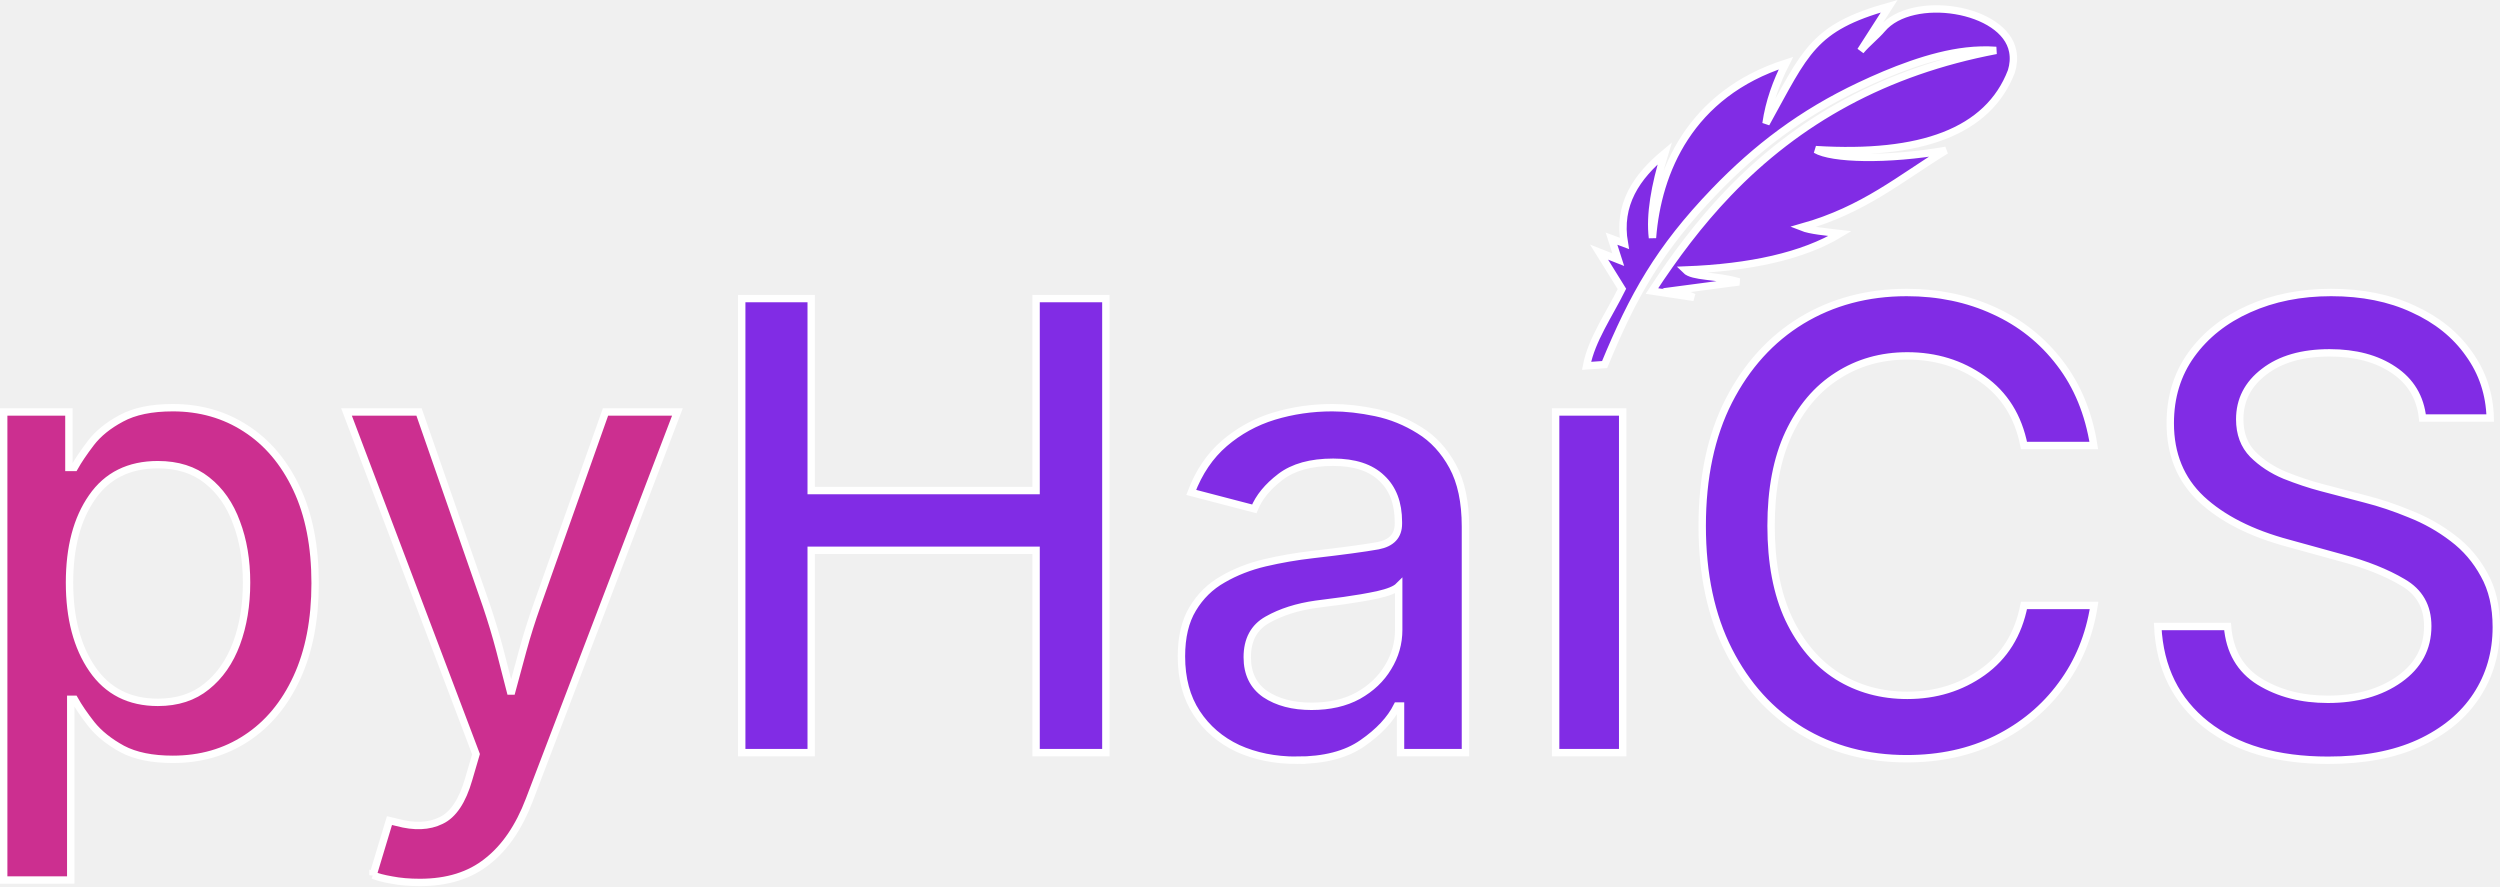
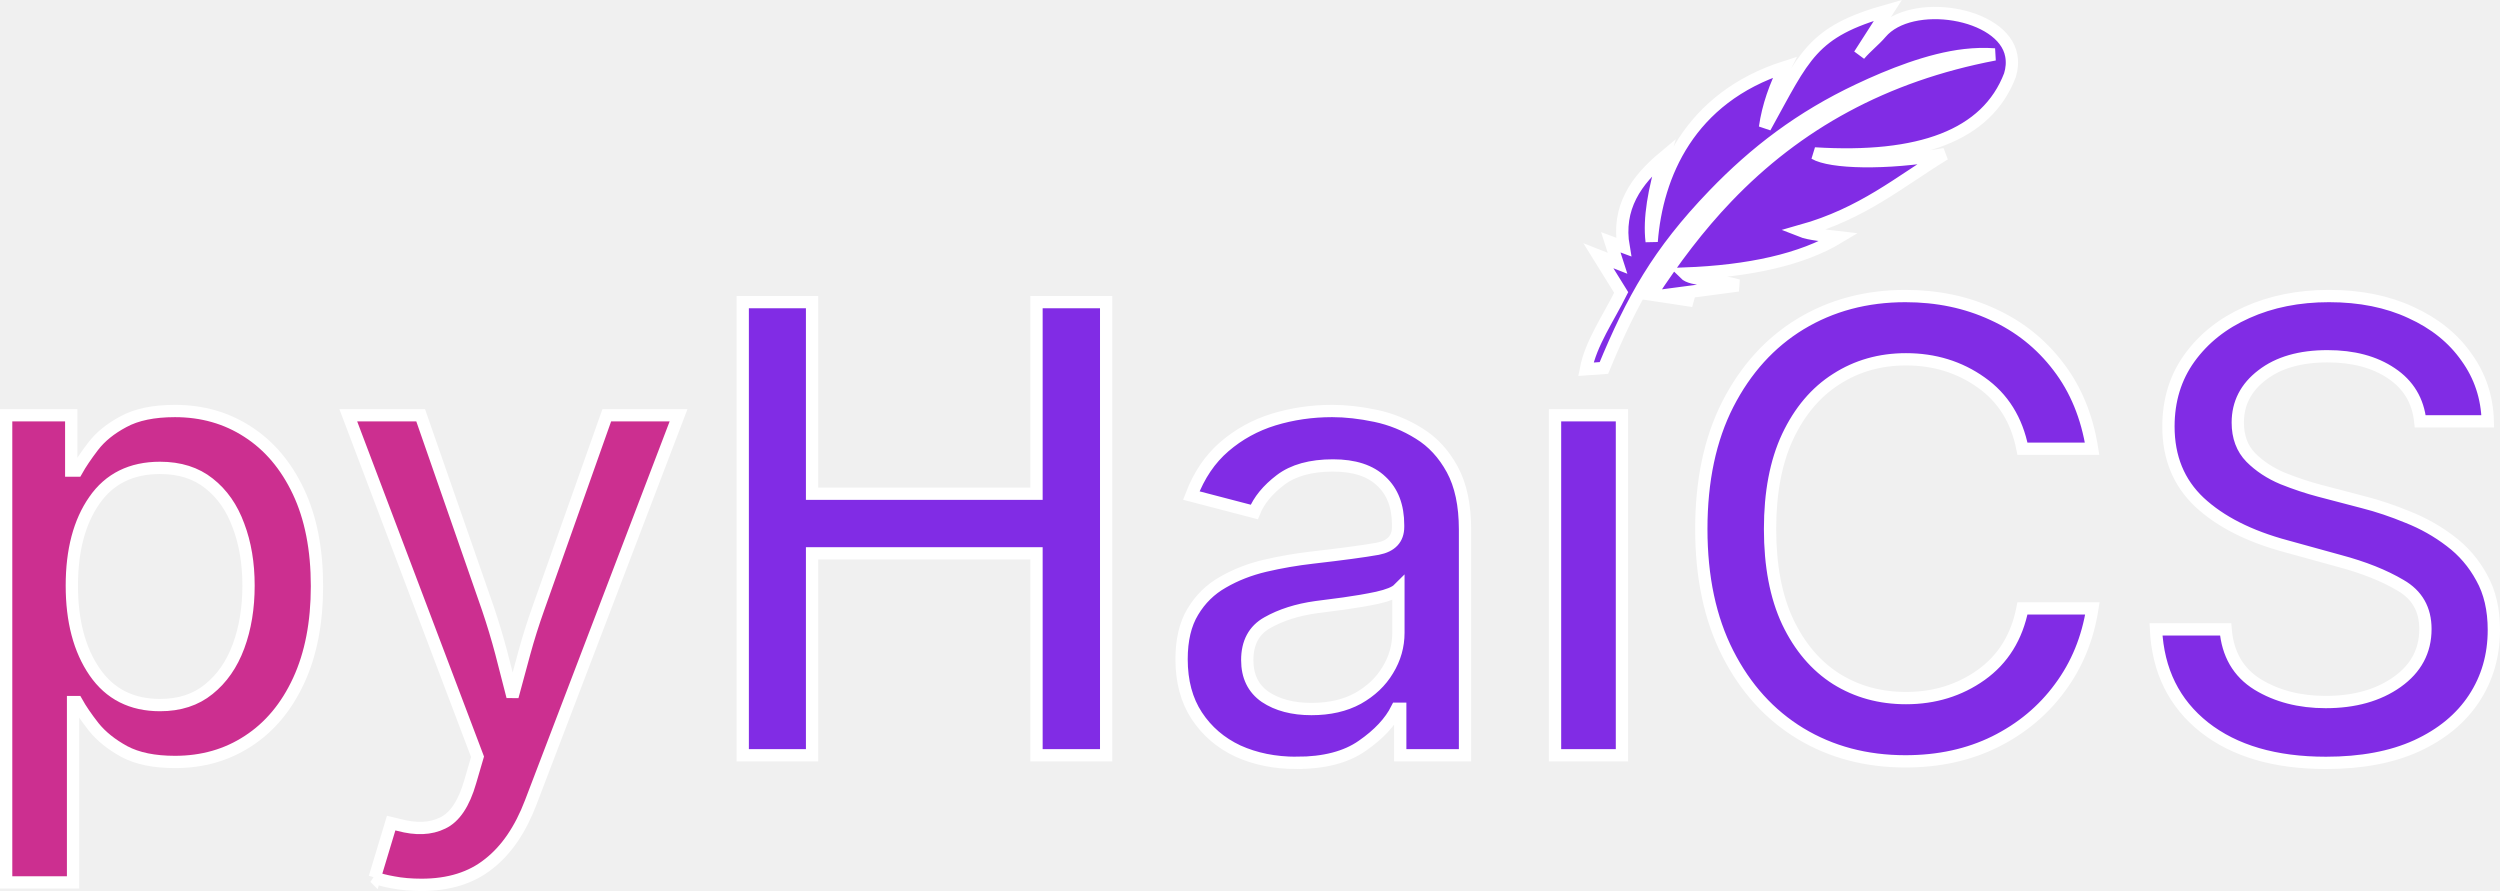
- <svg xmlns="http://www.w3.org/2000/svg" width="1014.848" height="359.719" viewBox="0 0 1014.848 359.719" version="1.1" id="svg1" xml:space="preserve">
+ <svg xmlns="http://www.w3.org/2000/svg" width="1016.848" height="362.393" viewBox="0 0 1016.848 362.393" version="1.1" id="svg1" xml:space="preserve">
  <defs id="defs1" />
-   <g id="layer1" transform="translate(-39.18234,-114.2746)">
+   <g id="layer1" transform="translate(-38.18234,-112.601)">
    <g id="g4" transform="translate(-13.85123,13.85123)" style="stroke:#000000;stroke-width:3;stroke-dasharray:none;stroke-opacity:1">
      <g id="g5">
        <g id="g7" style="stroke:#ffffff;stroke-width:1;stroke-dasharray:none;stroke-opacity:1">
-           <g id="g1" style="stroke-width:3;stroke-dasharray:none">
-             <g id="text5" style="font-weight:500;font-size:253.333px;font-family:Inter;-inkscape-font-specification:'Inter, Medium';fill:#812ce5;stroke:#ffffff;stroke-width:3;stroke-dasharray:none;stroke-opacity:1" aria-label="pyHaiCS">
-               <path style="fill:#cc2f90;stroke:#ffffff;stroke-width:3;stroke-dasharray:none;stroke-opacity:1" d="M 54.534,457.653 V 267.654 h 26.471 v 22.513 h 2.227 q 2.35,-4.206 6.68,-9.896 4.453,-5.814 12.37,-10.02 7.917,-4.329 20.905,-4.329 16.576,0 29.564,8.411 13.112,8.411 20.658,24.368 7.546,15.957 7.546,38.47 0,22.266 -7.422,38.346 -7.422,16.081 -20.534,24.616 -12.988,8.535 -29.811,8.535 -12.617,0 -20.534,-4.206 -7.917,-4.329 -12.493,-10.02 -4.453,-5.69 -6.927,-10.143 h -1.484 v 73.353 z m 62.591,-72.116 q 11.875,0 19.792,-6.432 8.04,-6.432 12.122,-17.441 4.082,-11.009 4.082,-24.74 0,-13.607 -4.082,-24.368 -3.958,-10.885 -11.999,-17.194 -7.917,-6.309 -19.915,-6.309 -17.565,0 -26.719,13.236 -9.154,13.112 -9.154,34.635 0,21.647 9.277,35.13 9.277,13.483 26.595,13.483 z m 87.331,70.137 6.68,-22.142 3.092,0.742 q 10.514,2.845 17.812,-0.742 7.422,-3.464 11.256,-16.823 l 2.969,-10.143 -52.572,-138.913 h 29.44 l 27.337,78.548 q 3.092,9.154 5.443,18.06 2.35,8.906 4.577,17.812 2.35,-8.906 4.824,-17.812 2.474,-9.03 5.69,-18.06 l 27.832,-78.548 h 29.193 l -60.117,157.467 q -6.309,16.576 -17.07,24.987 -10.638,8.535 -27.337,8.535 -6.432,0 -11.504,-0.99 -4.948,-0.866 -7.546,-1.979 z" id="path6" />
-               <path d="M 354.13,405.948 V 221.638 h 28.203 v 77.93 h 91.289 v -77.93 h 28.327 V 405.948 h -28.327 v -82.135 h -91.289 v 82.135 z m 225.254,3.092 c -8.824,0 -16.782,-1.608 -23.874,-4.824 -7.01,-3.299 -12.576,-8.082 -16.699,-14.349 -4.123,-6.267 -6.185,-13.937 -6.185,-23.008 0,-7.834 1.526,-14.266 4.577,-19.297 3.051,-5.113 7.133,-9.112 12.246,-11.999 5.113,-2.969 10.803,-5.195 17.07,-6.68 6.35,-1.484 12.782,-2.598 19.297,-3.34 12.205,-1.402 21.07,-2.598 26.595,-3.587 5.525,-1.072 8.288,-4.041 8.288,-8.906 v -0.742 c 0,-7.669 -2.268,-13.607 -6.803,-17.812 -4.453,-4.288 -11.009,-6.432 -19.668,-6.432 -9.071,0 -16.204,1.979 -21.4,5.937 -5.195,3.958 -8.741,8.288 -10.638,12.988 l -25.605,-6.68 c 3.134,-8.247 7.628,-14.885 13.483,-19.915 5.855,-5.03 12.535,-8.7 20.039,-11.009 7.587,-2.309 15.503,-3.464 23.75,-3.464 5.525,0 11.421,0.66 17.689,1.979 6.267,1.319 12.164,3.711 17.689,7.174 5.525,3.381 10.02,8.247 13.483,14.596 3.464,6.35 5.195,14.514 5.195,24.492 v 91.784 h -26.348 v -18.926 h -1.361 c -2.721,5.443 -7.422,10.473 -14.102,15.091 -6.597,4.618 -15.503,6.927 -26.719,6.927 z m 6.061,-21.895 c 7.339,0 13.648,-1.443 18.926,-4.329 5.278,-2.969 9.319,-6.803 12.122,-11.504 2.886,-4.701 4.329,-9.772 4.329,-15.215 v -17.689 c -1.319,1.319 -4.164,2.474 -8.535,3.464 -4.288,0.907 -8.824,1.691 -13.607,2.35 -4.783,0.66 -8.576,1.155 -11.38,1.484 -7.669,1.072 -14.266,3.175 -19.792,6.309 -5.443,3.051 -8.164,8.123 -8.164,15.215 0,6.597 2.433,11.586 7.298,14.967 4.948,3.299 11.215,4.948 18.802,4.948 z m 99.082,18.802 V 267.654 h 27.213 V 405.948 Z m 142.5,2.474 c -15.998,0 -30.265,-3.793 -42.799,-11.38 -12.452,-7.587 -22.266,-18.431 -29.44,-32.533 -7.174,-14.102 -10.762,-30.966 -10.762,-50.592 0,-19.709 3.587,-36.615 10.762,-50.716 7.257,-14.184 17.112,-25.069 29.564,-32.656 12.535,-7.587 26.76,-11.38 42.676,-11.38 12.947,0 24.781,2.474 35.501,7.422 10.72,4.865 19.627,11.957 26.719,21.276 7.092,9.236 11.669,20.369 13.73,33.398 h -28.327 c -2.309,-11.71 -7.917,-20.699 -16.823,-26.966 -8.824,-6.267 -19.008,-9.401 -30.553,-9.401 -10.556,0 -19.998,2.68 -28.327,8.04 -8.329,5.278 -14.926,13.071 -19.792,23.379 -4.783,10.226 -7.174,22.76 -7.174,37.604 0,14.926 2.391,27.502 7.174,37.728 4.865,10.226 11.463,17.977 19.792,23.255 8.329,5.195 17.771,7.793 28.327,7.793 11.545,0 21.73,-3.134 30.553,-9.401 8.906,-6.35 14.514,-15.38 16.823,-27.09 h 28.45 c -1.897,12.205 -6.309,22.967 -13.236,32.285 -6.845,9.319 -15.668,16.658 -26.471,22.018 -10.72,5.278 -22.843,7.917 -36.367,7.917 z m 171.074,0.618 c -20.699,0 -37.192,-4.824 -49.479,-14.473 -12.287,-9.731 -18.843,-23.008 -19.668,-39.831 h 28.327 c 0.825,10.061 5.154,17.524 12.988,22.389 7.834,4.783 17.07,7.174 27.708,7.174 11.71,0 21.4,-2.721 29.069,-8.164 7.669,-5.443 11.504,-12.617 11.504,-21.523 0,-7.999 -3.381,-13.937 -10.143,-17.812 -6.68,-3.958 -14.967,-7.257 -24.863,-9.896 l -21.523,-5.937 c -15.091,-4.041 -26.884,-10.02 -35.378,-17.936 -8.411,-7.917 -12.617,-18.184 -12.617,-30.801 0,-10.638 2.845,-19.915 8.535,-27.832 5.773,-7.999 13.566,-14.184 23.379,-18.555 9.896,-4.453 21.029,-6.68 33.398,-6.68 12.617,0 23.709,2.227 33.275,6.68 9.648,4.371 17.194,10.432 22.637,18.184 5.525,7.669 8.411,16.369 8.659,26.1 h -27.461 c -0.907,-8.411 -4.824,-14.926 -11.751,-19.544 -6.845,-4.618 -15.503,-6.927 -25.977,-6.927 -11.133,0 -19.998,2.556 -26.595,7.669 -6.597,5.03 -9.896,11.463 -9.896,19.297 0,5.855 1.773,10.597 5.319,14.225 3.546,3.546 7.875,6.391 12.988,8.535 5.195,2.062 10.143,3.711 14.844,4.948 l 17.936,4.701 c 5.855,1.484 11.875,3.505 18.06,6.061 6.267,2.474 12.04,5.731 17.318,9.772 5.278,3.958 9.525,8.906 12.741,14.844 3.299,5.855 4.948,12.947 4.948,21.276 0,10.391 -2.68,19.668 -8.04,27.832 -5.36,8.164 -13.153,14.596 -23.379,19.297 -10.143,4.618 -22.43,6.927 -36.862,6.927 z" id="path7" style="stroke:#ffffff;stroke-width:3;stroke-dasharray:none;stroke-opacity:1" />
+           <g id="g1" style="stroke:#ffffff;stroke-width:5;stroke-dasharray:none;stroke-opacity:1;paint-order:normal">
+             <g id="text5" style="font-weight:500;font-size:253.333px;font-family:Inter;-inkscape-font-specification:'Inter, Medium';fill:#812ce5;stroke:#ffffff;stroke-width:5;stroke-dasharray:none;stroke-opacity:1;paint-order:normal" aria-label="pyHaiCS">
+               <path style="fill:#cc2f90;stroke:#ffffff;stroke-width:5;stroke-dasharray:none;stroke-opacity:1;paint-order:normal" d="M 54.534,457.653 V 267.654 h 26.471 v 22.513 h 2.227 q 2.35,-4.206 6.68,-9.896 4.453,-5.814 12.37,-10.02 7.917,-4.329 20.905,-4.329 16.576,0 29.564,8.411 13.112,8.411 20.658,24.368 7.546,15.957 7.546,38.47 0,22.266 -7.422,38.346 -7.422,16.081 -20.534,24.616 -12.988,8.535 -29.811,8.535 -12.617,0 -20.534,-4.206 -7.917,-4.329 -12.493,-10.02 -4.453,-5.69 -6.927,-10.143 h -1.484 v 73.353 z m 62.591,-72.116 q 11.875,0 19.792,-6.432 8.04,-6.432 12.122,-17.441 4.082,-11.009 4.082,-24.74 0,-13.607 -4.082,-24.368 -3.958,-10.885 -11.999,-17.194 -7.917,-6.309 -19.915,-6.309 -17.565,0 -26.719,13.236 -9.154,13.112 -9.154,34.635 0,21.647 9.277,35.13 9.277,13.483 26.595,13.483 z m 87.331,70.137 6.68,-22.142 3.092,0.742 q 10.514,2.845 17.812,-0.742 7.422,-3.464 11.256,-16.823 l 2.969,-10.143 -52.572,-138.913 h 29.44 l 27.337,78.548 q 3.092,9.154 5.443,18.06 2.35,8.906 4.577,17.812 2.35,-8.906 4.824,-17.812 2.474,-9.03 5.69,-18.06 l 27.832,-78.548 h 29.193 l -60.117,157.467 q -6.309,16.576 -17.07,24.987 -10.638,8.535 -27.337,8.535 -6.432,0 -11.504,-0.99 -4.948,-0.866 -7.546,-1.979 z" id="path6" />
+               <path d="M 354.13,405.948 V 221.638 h 28.203 v 77.93 h 91.289 v -77.93 h 28.327 V 405.948 h -28.327 v -82.135 h -91.289 v 82.135 z m 225.254,3.092 c -8.824,0 -16.782,-1.608 -23.874,-4.824 -7.01,-3.299 -12.576,-8.082 -16.699,-14.349 -4.123,-6.267 -6.185,-13.937 -6.185,-23.008 0,-7.834 1.526,-14.266 4.577,-19.297 3.051,-5.113 7.133,-9.112 12.246,-11.999 5.113,-2.969 10.803,-5.195 17.07,-6.68 6.35,-1.484 12.782,-2.598 19.297,-3.34 12.205,-1.402 21.07,-2.598 26.595,-3.587 5.525,-1.072 8.288,-4.041 8.288,-8.906 v -0.742 c 0,-7.669 -2.268,-13.607 -6.803,-17.812 -4.453,-4.288 -11.009,-6.432 -19.668,-6.432 -9.071,0 -16.204,1.979 -21.4,5.937 -5.195,3.958 -8.741,8.288 -10.638,12.988 l -25.605,-6.68 c 3.134,-8.247 7.628,-14.885 13.483,-19.915 5.855,-5.03 12.535,-8.7 20.039,-11.009 7.587,-2.309 15.503,-3.464 23.75,-3.464 5.525,0 11.421,0.66 17.689,1.979 6.267,1.319 12.164,3.711 17.689,7.174 5.525,3.381 10.02,8.247 13.483,14.596 3.464,6.35 5.195,14.514 5.195,24.492 v 91.784 h -26.348 v -18.926 h -1.361 c -2.721,5.443 -7.422,10.473 -14.102,15.091 -6.597,4.618 -15.503,6.927 -26.719,6.927 z m 6.061,-21.895 c 7.339,0 13.648,-1.443 18.926,-4.329 5.278,-2.969 9.319,-6.803 12.122,-11.504 2.886,-4.701 4.329,-9.772 4.329,-15.215 v -17.689 c -1.319,1.319 -4.164,2.474 -8.535,3.464 -4.288,0.907 -8.824,1.691 -13.607,2.35 -4.783,0.66 -8.576,1.155 -11.38,1.484 -7.669,1.072 -14.266,3.175 -19.792,6.309 -5.443,3.051 -8.164,8.123 -8.164,15.215 0,6.597 2.433,11.586 7.298,14.967 4.948,3.299 11.215,4.948 18.802,4.948 z m 99.082,18.802 V 267.654 h 27.213 V 405.948 Z m 142.5,2.474 c -15.998,0 -30.265,-3.793 -42.799,-11.38 -12.452,-7.587 -22.266,-18.431 -29.44,-32.533 -7.174,-14.102 -10.762,-30.966 -10.762,-50.592 0,-19.709 3.587,-36.615 10.762,-50.716 7.257,-14.184 17.112,-25.069 29.564,-32.656 12.535,-7.587 26.76,-11.38 42.676,-11.38 12.947,0 24.781,2.474 35.501,7.422 10.72,4.865 19.627,11.957 26.719,21.276 7.092,9.236 11.669,20.369 13.73,33.398 h -28.327 c -2.309,-11.71 -7.917,-20.699 -16.823,-26.966 -8.824,-6.267 -19.008,-9.401 -30.553,-9.401 -10.556,0 -19.998,2.68 -28.327,8.04 -8.329,5.278 -14.926,13.071 -19.792,23.379 -4.783,10.226 -7.174,22.76 -7.174,37.604 0,14.926 2.391,27.502 7.174,37.728 4.865,10.226 11.463,17.977 19.792,23.255 8.329,5.195 17.771,7.793 28.327,7.793 11.545,0 21.73,-3.134 30.553,-9.401 8.906,-6.35 14.514,-15.38 16.823,-27.09 h 28.45 c -1.897,12.205 -6.309,22.967 -13.236,32.285 -6.845,9.319 -15.668,16.658 -26.471,22.018 -10.72,5.278 -22.843,7.917 -36.367,7.917 z m 171.074,0.618 c -20.699,0 -37.192,-4.824 -49.479,-14.473 -12.287,-9.731 -18.843,-23.008 -19.668,-39.831 h 28.327 c 0.825,10.061 5.154,17.524 12.988,22.389 7.834,4.783 17.07,7.174 27.708,7.174 11.71,0 21.4,-2.721 29.069,-8.164 7.669,-5.443 11.504,-12.617 11.504,-21.523 0,-7.999 -3.381,-13.937 -10.143,-17.812 -6.68,-3.958 -14.967,-7.257 -24.863,-9.896 l -21.523,-5.937 c -15.091,-4.041 -26.884,-10.02 -35.378,-17.936 -8.411,-7.917 -12.617,-18.184 -12.617,-30.801 0,-10.638 2.845,-19.915 8.535,-27.832 5.773,-7.999 13.566,-14.184 23.379,-18.555 9.896,-4.453 21.029,-6.68 33.398,-6.68 12.617,0 23.709,2.227 33.275,6.68 9.648,4.371 17.194,10.432 22.637,18.184 5.525,7.669 8.411,16.369 8.659,26.1 h -27.461 c -0.907,-8.411 -4.824,-14.926 -11.751,-19.544 -6.845,-4.618 -15.503,-6.927 -25.977,-6.927 -11.133,0 -19.998,2.556 -26.595,7.669 -6.597,5.03 -9.896,11.463 -9.896,19.297 0,5.855 1.773,10.597 5.319,14.225 3.546,3.546 7.875,6.391 12.988,8.535 5.195,2.062 10.143,3.711 14.844,4.948 l 17.936,4.701 c 5.855,1.484 11.875,3.505 18.06,6.061 6.267,2.474 12.04,5.731 17.318,9.772 5.278,3.958 9.525,8.906 12.741,14.844 3.299,5.855 4.948,12.947 4.948,21.276 0,10.391 -2.68,19.668 -8.04,27.832 -5.36,8.164 -13.153,14.596 -23.379,19.297 -10.143,4.618 -22.43,6.927 -36.862,6.927 z" id="path7" style="stroke:#ffffff;stroke-width:5;stroke-dasharray:none;stroke-opacity:1;paint-order:normal" />
            </g>
-             <path class="st0" d="m 711.437,217.71 c -5.245,10.586 -12.334,20.638 -14.364,31.225 l 7.332,-0.523 c 11.577,-27.993 22.01,-46.813 44.635,-70.351 16.979,-17.632 35.402,-31.664 59.027,-42.809 12.577,-5.941 28.684,-12.44 43.177,-14.08 3.959,-0.451 7.975,-0.582 12.091,-0.285 -44.877,8.543 -80.408,28.326 -108.792,57.982 -11.591,12.095 -21.667,25.533 -30.928,39.696 l 17.065,2.59 -7.103,-2.935 25.412,-3.362 c -9.433,-2.768 -18.751,-1.842 -21.738,-4.824 26.155,-0.986 47.65,-5.679 62.743,-14.793 -5.617,-0.653 -12.091,-1.236 -15.464,-2.578 25.283,-7.105 39.904,-19.878 58.455,-31.213 -24.111,4.206 -46.421,3.517 -52.881,-0.297 42.548,2.626 70.032,-7.153 79.45,-31.807 0.815,-2.661 1.043,-5.347 0.529,-8.056 -3.301,-17.62 -40.819,-23.573 -53.024,-9.125 -2.444,2.887 -5.888,5.537 -8.732,8.887 l 11.62,-18.119 c -31.271,8.78 -33.844,18.464 -50.023,47.633 1.286,-8.876 4.245,-16.919 8.089,-24.512 -39.075,12.535 -52.095,44.092 -54.182,70.933 -1.129,-9.363 0.958,-21.125 4.988,-34.338 -11.405,9.505 -19.166,20.662 -16.393,36.583 l -5.217,-1.937 2.744,8.543 -7.803,-3.077 z" id="path1" style="fill:#812ce5;fill-opacity:1;stroke:#ffffff;stroke-width:3;stroke-dasharray:none;stroke-opacity:1" />
+             <path class="st0" d="m 711.437,217.71 c -5.245,10.586 -12.334,20.638 -14.364,31.225 l 7.332,-0.523 c 11.577,-27.993 22.01,-46.813 44.635,-70.351 16.979,-17.632 35.402,-31.664 59.027,-42.809 12.577,-5.941 28.684,-12.44 43.177,-14.08 3.959,-0.451 7.975,-0.582 12.091,-0.285 -44.877,8.543 -80.408,28.326 -108.792,57.982 -11.591,12.095 -21.667,25.533 -30.928,39.696 l 17.065,2.59 -7.103,-2.935 25.412,-3.362 c -9.433,-2.768 -18.751,-1.842 -21.738,-4.824 26.155,-0.986 47.65,-5.679 62.743,-14.793 -5.617,-0.653 -12.091,-1.236 -15.464,-2.578 25.283,-7.105 39.904,-19.878 58.455,-31.213 -24.111,4.206 -46.421,3.517 -52.881,-0.297 42.548,2.626 70.032,-7.153 79.45,-31.807 0.815,-2.661 1.043,-5.347 0.529,-8.056 -3.301,-17.62 -40.819,-23.573 -53.024,-9.125 -2.444,2.887 -5.888,5.537 -8.732,8.887 l 11.62,-18.119 c -31.271,8.78 -33.844,18.464 -50.023,47.633 1.286,-8.876 4.245,-16.919 8.089,-24.512 -39.075,12.535 -52.095,44.092 -54.182,70.933 -1.129,-9.363 0.958,-21.125 4.988,-34.338 -11.405,9.505 -19.166,20.662 -16.393,36.583 l -5.217,-1.937 2.744,8.543 -7.803,-3.077 z" id="path1" style="fill:#812ce5;fill-opacity:1;stroke:#ffffff;stroke-width:5;stroke-dasharray:none;stroke-opacity:1;paint-order:normal" />
          </g>
        </g>
      </g>
    </g>
  </g>
  <style type="text/css" id="style1">.st0{fill-rule:evenodd;clip-rule:evenodd;}</style>
</svg>
